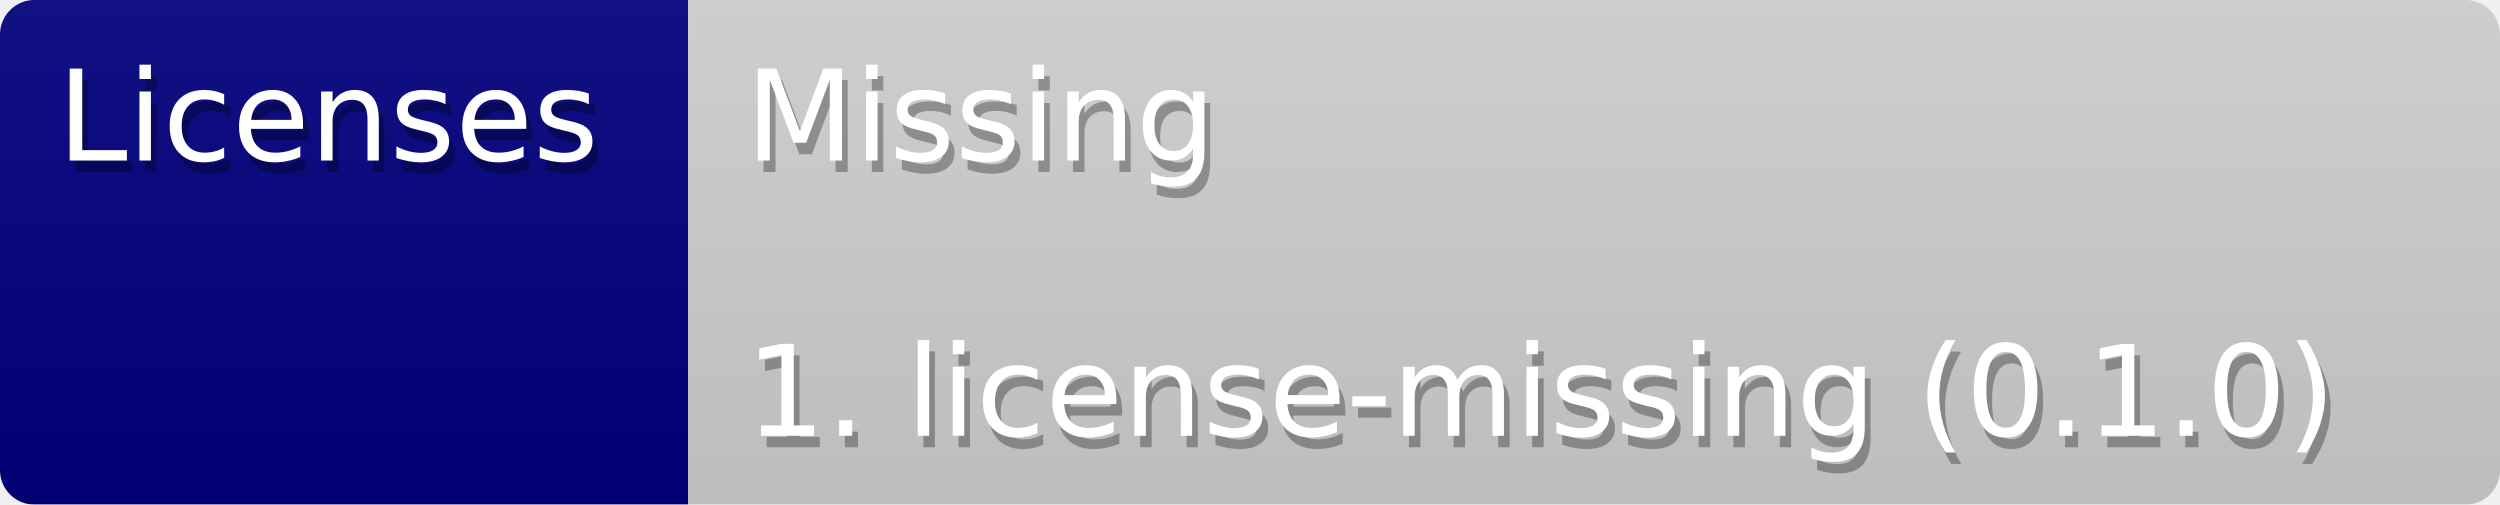
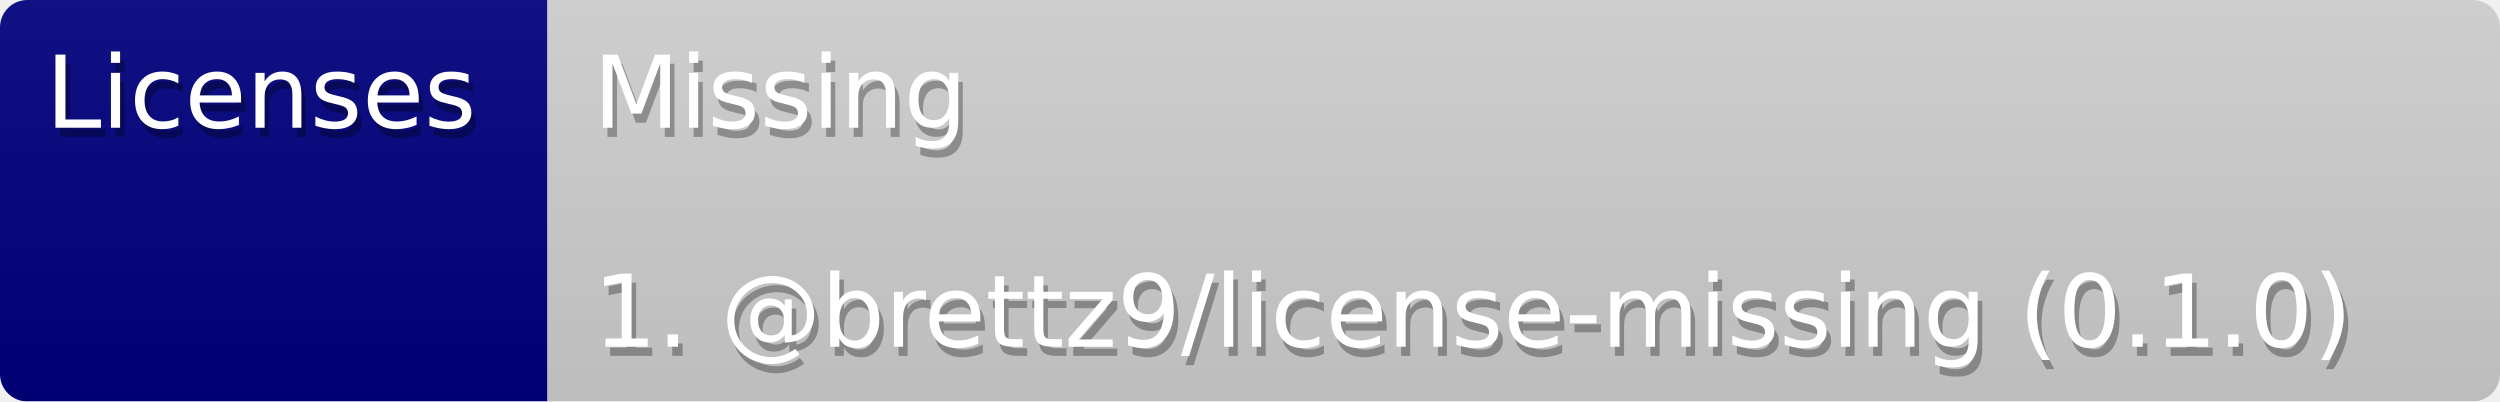
- <svg xmlns="http://www.w3.org/2000/svg" width="218" height="44">
+ <svg xmlns="http://www.w3.org/2000/svg" width="274" height="44">
  <defs>
    <style>text{font-size:11px;font-family:Verdana,DejaVu Sans,Geneva,sans-serif}text.shadow{fill:#010101;fill-opacity:.3}text.high{fill:#fff}</style>
    <linearGradient id="smooth" x2="0" y2="100%">
      <stop offset="0" stop-color="#aaa" stop-opacity=".1" />
      <stop offset="1" stop-opacity=".1" />
    </linearGradient>
    <mask id="round">
      <rect width="100%" height="100%" rx="3" fill="#fff" />
    </mask>
  </defs>
  <g id="bg" mask="url(#round)">
    <path fill="navy" d="M0 0h60v44H0z" />
-     <path fill="#d3d3d3" d="M60 0h158v44H60z" />
-     <path fill="url(#smooth)" d="M0 0h218v44H0z" />
+     <path fill="#d3d3d3" d="M60 0h214v44H60z" />
+     <path fill="url(#smooth)" d="M0 0h274v44H0z" />
  </g>
  <g id="fg">
    <text class="shadow" x="5.5" y="15">Licenses</text>
    <text class="high" x="5" y="14">Licenses</text>
    <text class="shadow" x="65.5" y="15">Missing</text>
    <text class="high" x="65" y="14">Missing</text>
-     <text class="shadow" x="65.5" y="39">1. license-missing (0.1.0)</text>
-     <text class="high" x="65" y="38">1. license-missing (0.1.0)</text>
+     <text class="shadow" x="65.5" y="39">1. @brettz9/license-missing (0.1.0)</text>
+     <text class="high" x="65" y="38">1. @brettz9/license-missing (0.1.0)</text>
  </g>
</svg>
